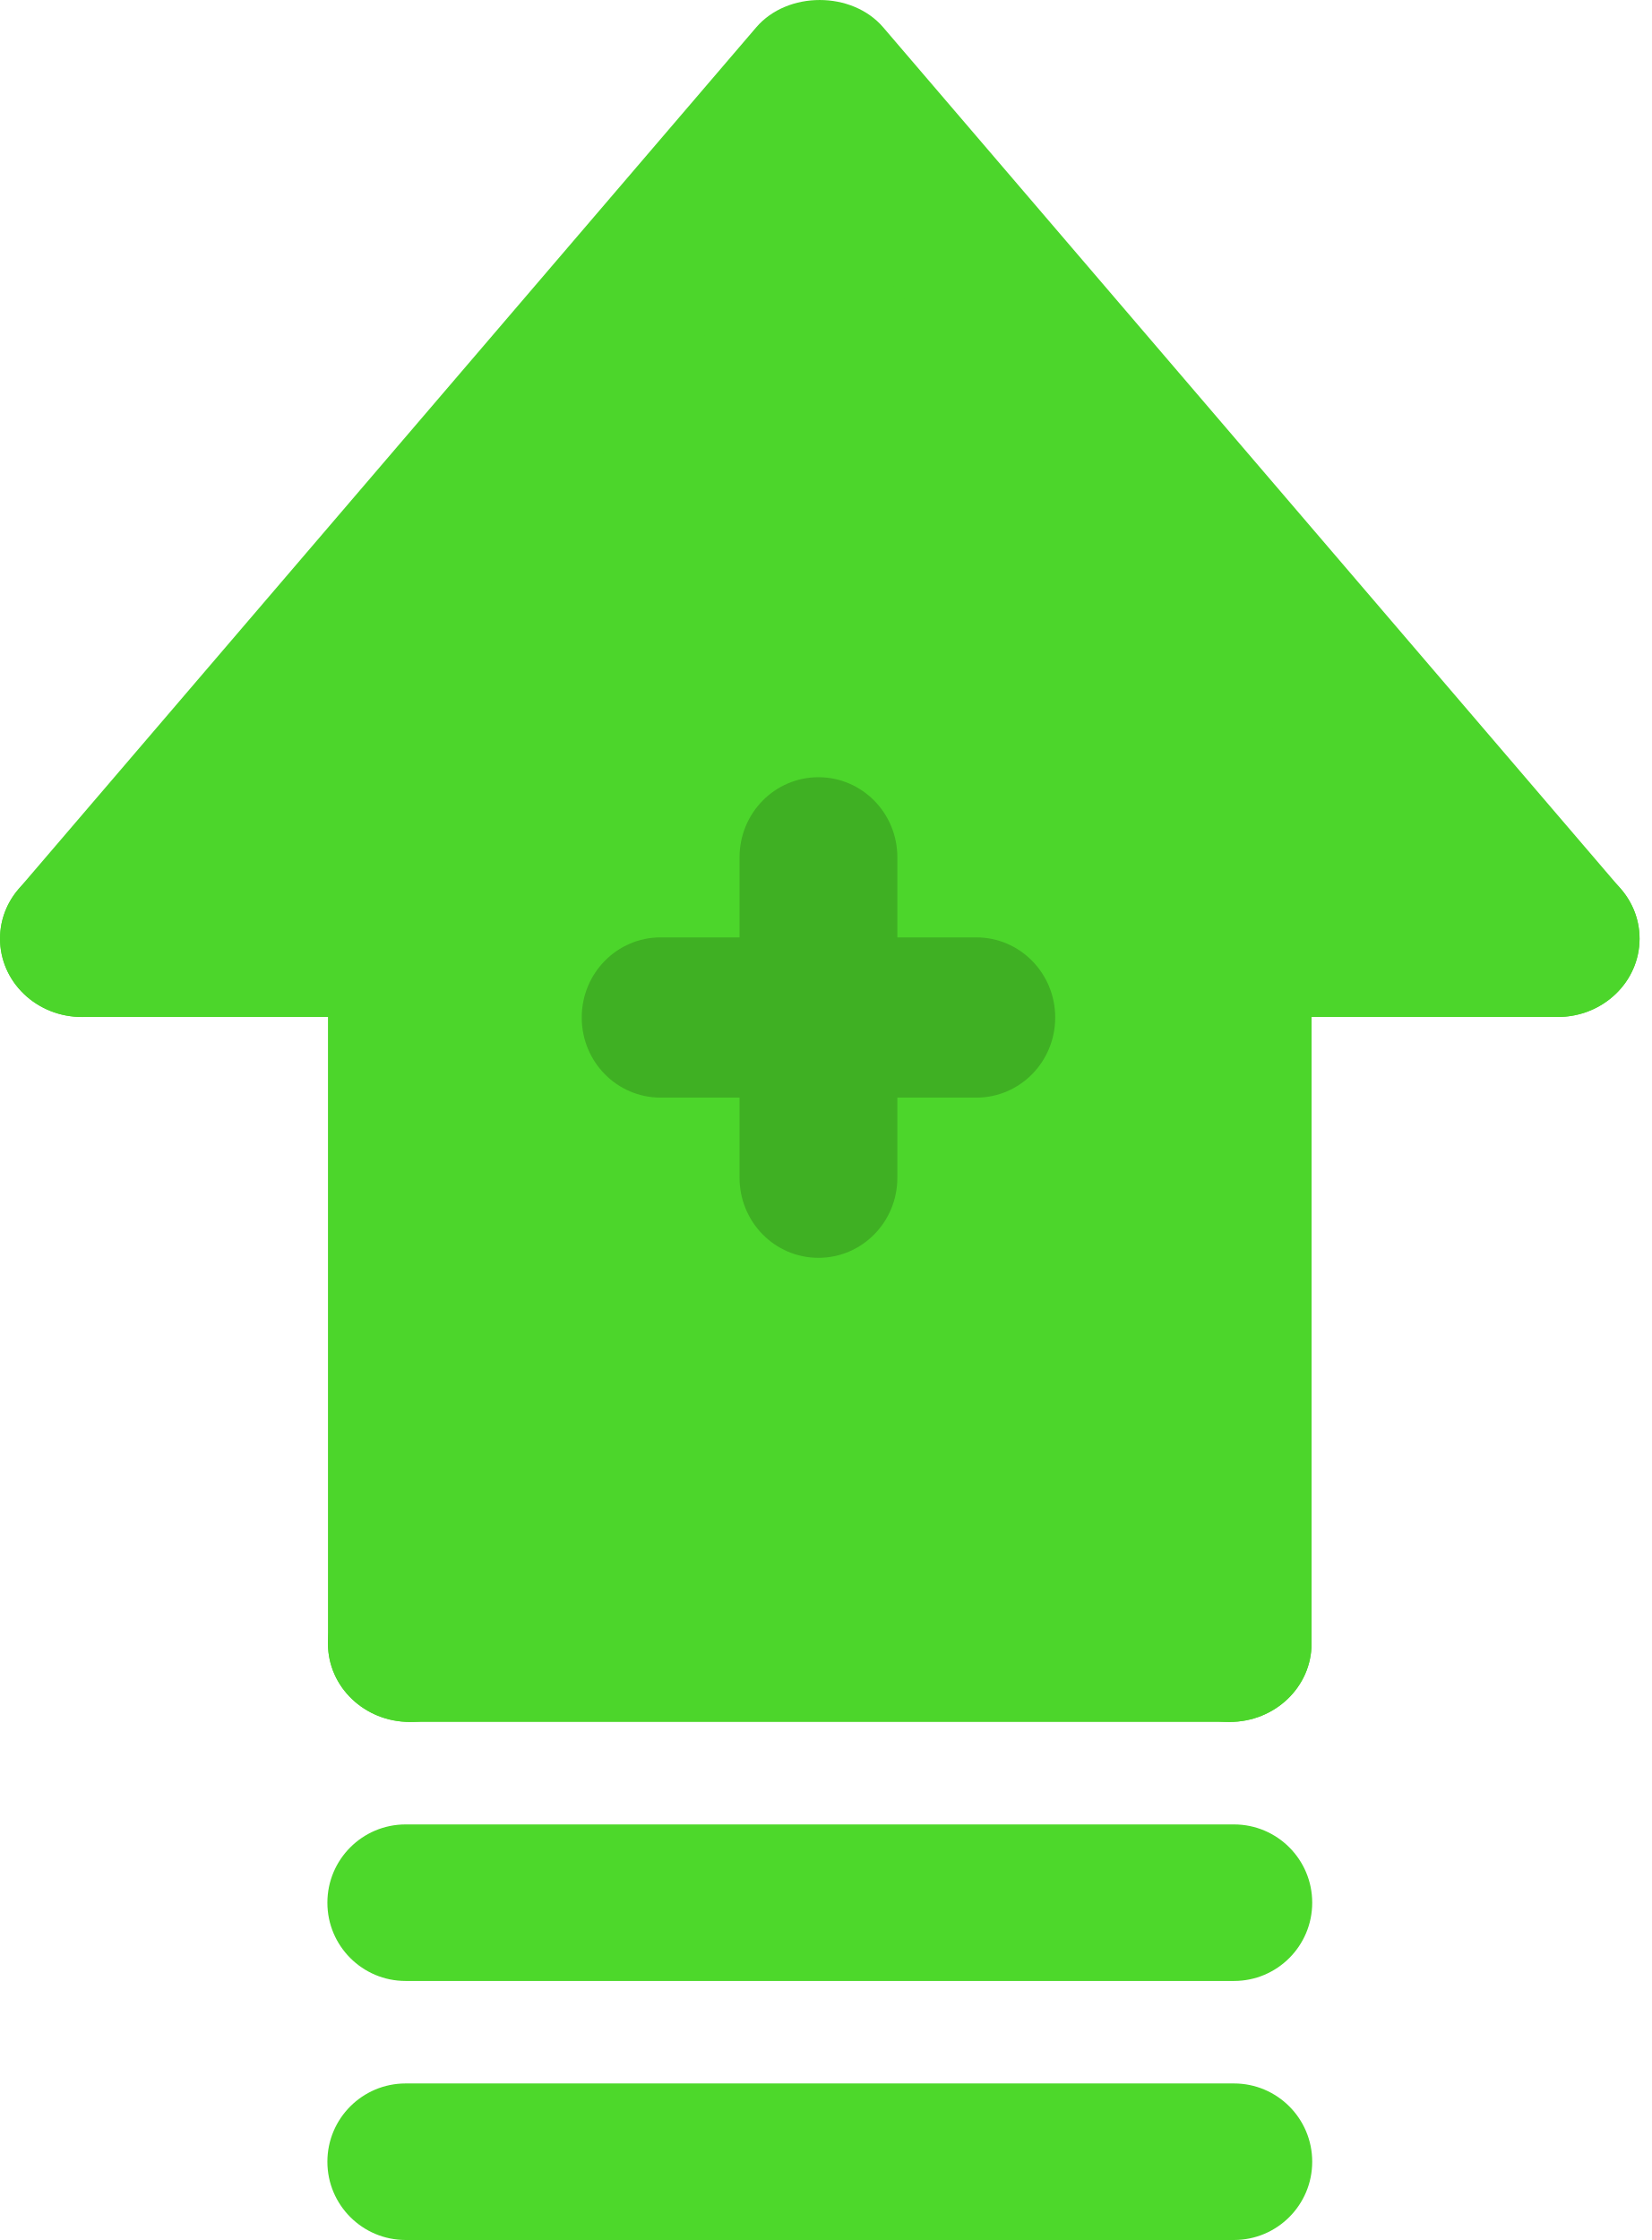
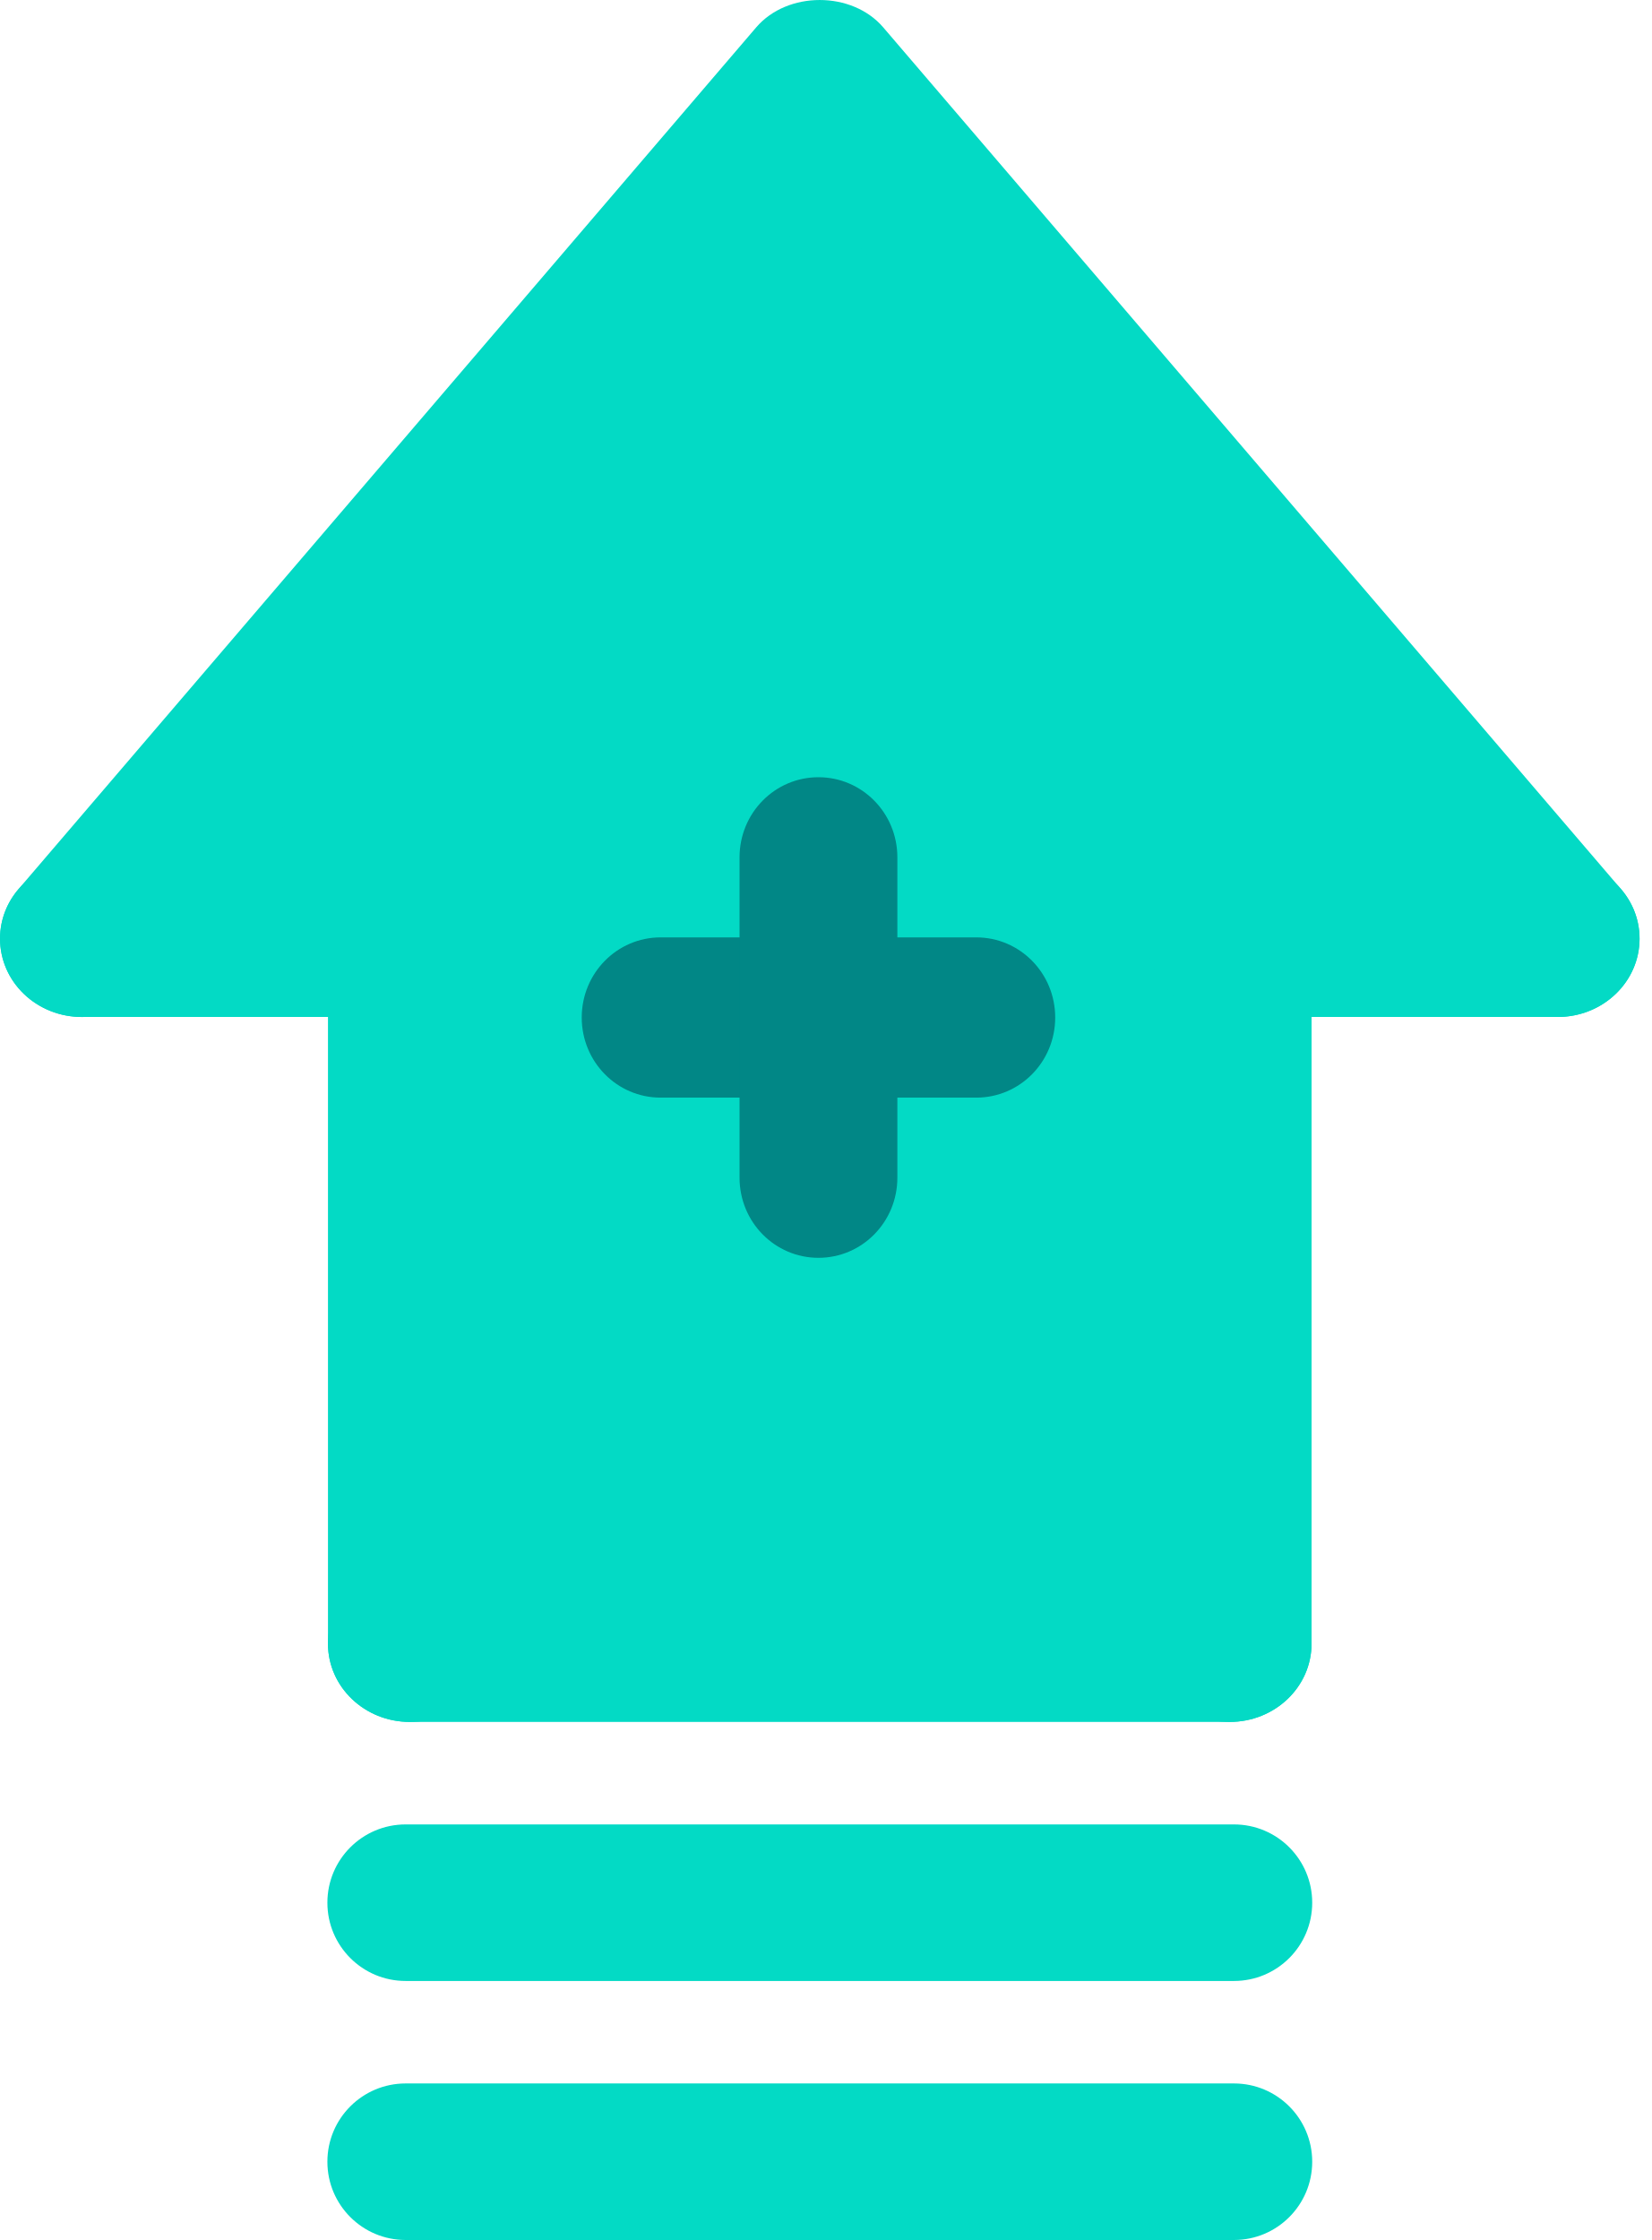
<svg xmlns="http://www.w3.org/2000/svg" width="59" height="80" viewBox="0 0 59 80" fill="none">
-   <path d="M43.327 33.532V58.457H15.14V33.532H3.865L29.234 3.041L54.602 33.532H43.327Z" fill="#4CD62B" />
-   <path d="M55.639 36.321C54.79 36.321 53.95 35.971 53.37 35.294L29.281 7.161L5.195 35.294C4.167 36.495 2.329 36.665 1.076 35.692C-0.177 34.71 -0.362 32.95 0.66 31.756L27.012 0.976C28.128 -0.325 30.432 -0.325 31.547 0.976L57.902 31.756C58.927 32.95 58.74 34.712 57.487 35.692C56.945 36.114 56.292 36.321 55.639 36.321Z" fill="#4CD62B" />
-   <path d="M14.642 61.498C13.023 61.498 11.715 60.248 11.715 58.701V33.524C11.715 31.977 13.023 30.727 14.642 30.727C16.261 30.727 17.57 31.977 17.57 33.524V58.701C17.57 60.248 16.261 61.498 14.642 61.498Z" fill="#4CD62B" />
-   <path d="M43.919 61.498H14.642C13.023 61.498 11.715 60.248 11.715 58.7C11.715 57.154 13.023 55.903 14.642 55.903H43.919C45.538 55.903 46.847 57.154 46.847 58.7C46.847 60.248 45.538 61.498 43.919 61.498Z" fill="#4CD62B" />
-   <path d="M43.92 61.498C42.301 61.498 40.992 60.248 40.992 58.701V33.524C40.992 31.977 42.301 30.727 43.92 30.727C45.539 30.727 46.848 31.977 46.848 33.524V58.701C46.848 60.248 45.539 61.498 43.92 61.498Z" fill="#4CD62B" />
-   <path d="M14.643 36.321H2.929C1.31 36.321 0.002 35.071 0.002 33.524C0.002 31.977 1.31 30.727 2.929 30.727H14.643C16.262 30.727 17.571 31.977 17.571 33.524C17.571 35.071 16.262 36.321 14.643 36.321Z" fill="#4CD62B" />
-   <path d="M55.636 36.321H43.92C42.301 36.321 40.992 35.071 40.992 33.524C40.992 31.977 42.301 30.727 43.92 30.727H55.636C57.255 30.727 58.564 31.977 58.564 33.524C58.564 35.071 57.255 36.321 55.636 36.321Z" fill="#4CD62B" />
-   <path d="M34.872 39.201H23.597C22.038 39.201 20.779 37.922 20.779 36.34C20.779 34.757 22.038 33.478 23.597 33.478H34.872C36.431 33.478 37.691 34.757 37.691 36.34C37.691 37.922 36.431 39.201 34.872 39.201Z" fill="#3FB023" />
-   <path d="M29.234 44.922C27.675 44.922 26.416 43.643 26.416 42.06V30.619C26.416 29.037 27.675 27.758 29.234 27.758C30.793 27.758 32.053 29.037 32.053 30.619V42.06C32.053 43.643 30.793 44.922 29.234 44.922Z" fill="#3FB023" />
-   <rect x="11.694" y="65.158" width="35.177" height="5.591" rx="2.795" fill="#4DD82B" />
-   <rect x="11.694" y="74.409" width="35.177" height="5.591" rx="2.795" fill="#4DD82B" />
+   <path d="M43.327 33.532V58.457H15.14V33.532H3.865L29.234 3.041L54.602 33.532H43.327Z" fill="#03DAC5" />
+   <path d="M55.639 36.321C54.79 36.321 53.95 35.971 53.37 35.294L29.281 7.161L5.195 35.294C4.167 36.495 2.329 36.665 1.076 35.692C-0.177 34.71 -0.362 32.95 0.66 31.756L27.012 0.976C28.128 -0.325 30.432 -0.325 31.547 0.976L57.902 31.756C58.927 32.95 58.74 34.712 57.487 35.692C56.945 36.114 56.292 36.321 55.639 36.321Z" fill="#03DAC5" />
+   <path d="M14.642 61.498C13.023 61.498 11.715 60.248 11.715 58.701V33.524C11.715 31.977 13.023 30.727 14.642 30.727C16.261 30.727 17.57 31.977 17.57 33.524V58.701C17.57 60.248 16.261 61.498 14.642 61.498Z" fill="#03DAC5" />
+   <path d="M43.919 61.498H14.642C13.023 61.498 11.715 60.248 11.715 58.7C11.715 57.154 13.023 55.903 14.642 55.903H43.919C45.538 55.903 46.847 57.154 46.847 58.7C46.847 60.248 45.538 61.498 43.919 61.498Z" fill="#03DAC5" />
+   <path d="M43.92 61.498C42.301 61.498 40.992 60.248 40.992 58.701V33.524C40.992 31.977 42.301 30.727 43.92 30.727C45.539 30.727 46.848 31.977 46.848 33.524V58.701C46.848 60.248 45.539 61.498 43.92 61.498Z" fill="#03DAC5" />
+   <path d="M14.643 36.321H2.929C1.31 36.321 0.002 35.071 0.002 33.524C0.002 31.977 1.31 30.727 2.929 30.727H14.643C16.262 30.727 17.571 31.977 17.571 33.524C17.571 35.071 16.262 36.321 14.643 36.321Z" fill="#03DAC5" />
+   <path d="M55.636 36.321H43.92C42.301 36.321 40.992 35.071 40.992 33.524C40.992 31.977 42.301 30.727 43.92 30.727H55.636C57.255 30.727 58.564 31.977 58.564 33.524C58.564 35.071 57.255 36.321 55.636 36.321Z" fill="#03DAC5" />
+   <path d="M34.872 39.201H23.597C22.038 39.201 20.779 37.922 20.779 36.34C20.779 34.757 22.038 33.478 23.597 33.478H34.872C36.431 33.478 37.691 34.757 37.691 36.34C37.691 37.922 36.431 39.201 34.872 39.201Z" fill="#018786" />
+   <path d="M29.234 44.922C27.675 44.922 26.416 43.643 26.416 42.06V30.619C26.416 29.037 27.675 27.758 29.234 27.758C30.793 27.758 32.053 29.037 32.053 30.619V42.06C32.053 43.643 30.793 44.922 29.234 44.922Z" fill="#018786" />
+   <rect x="11.694" y="65.158" width="35.177" height="5.591" rx="2.795" fill="#03DAC5" />
+   <rect x="11.694" y="74.409" width="35.177" height="5.591" rx="2.795" fill="#03DAC5" />
</svg>
